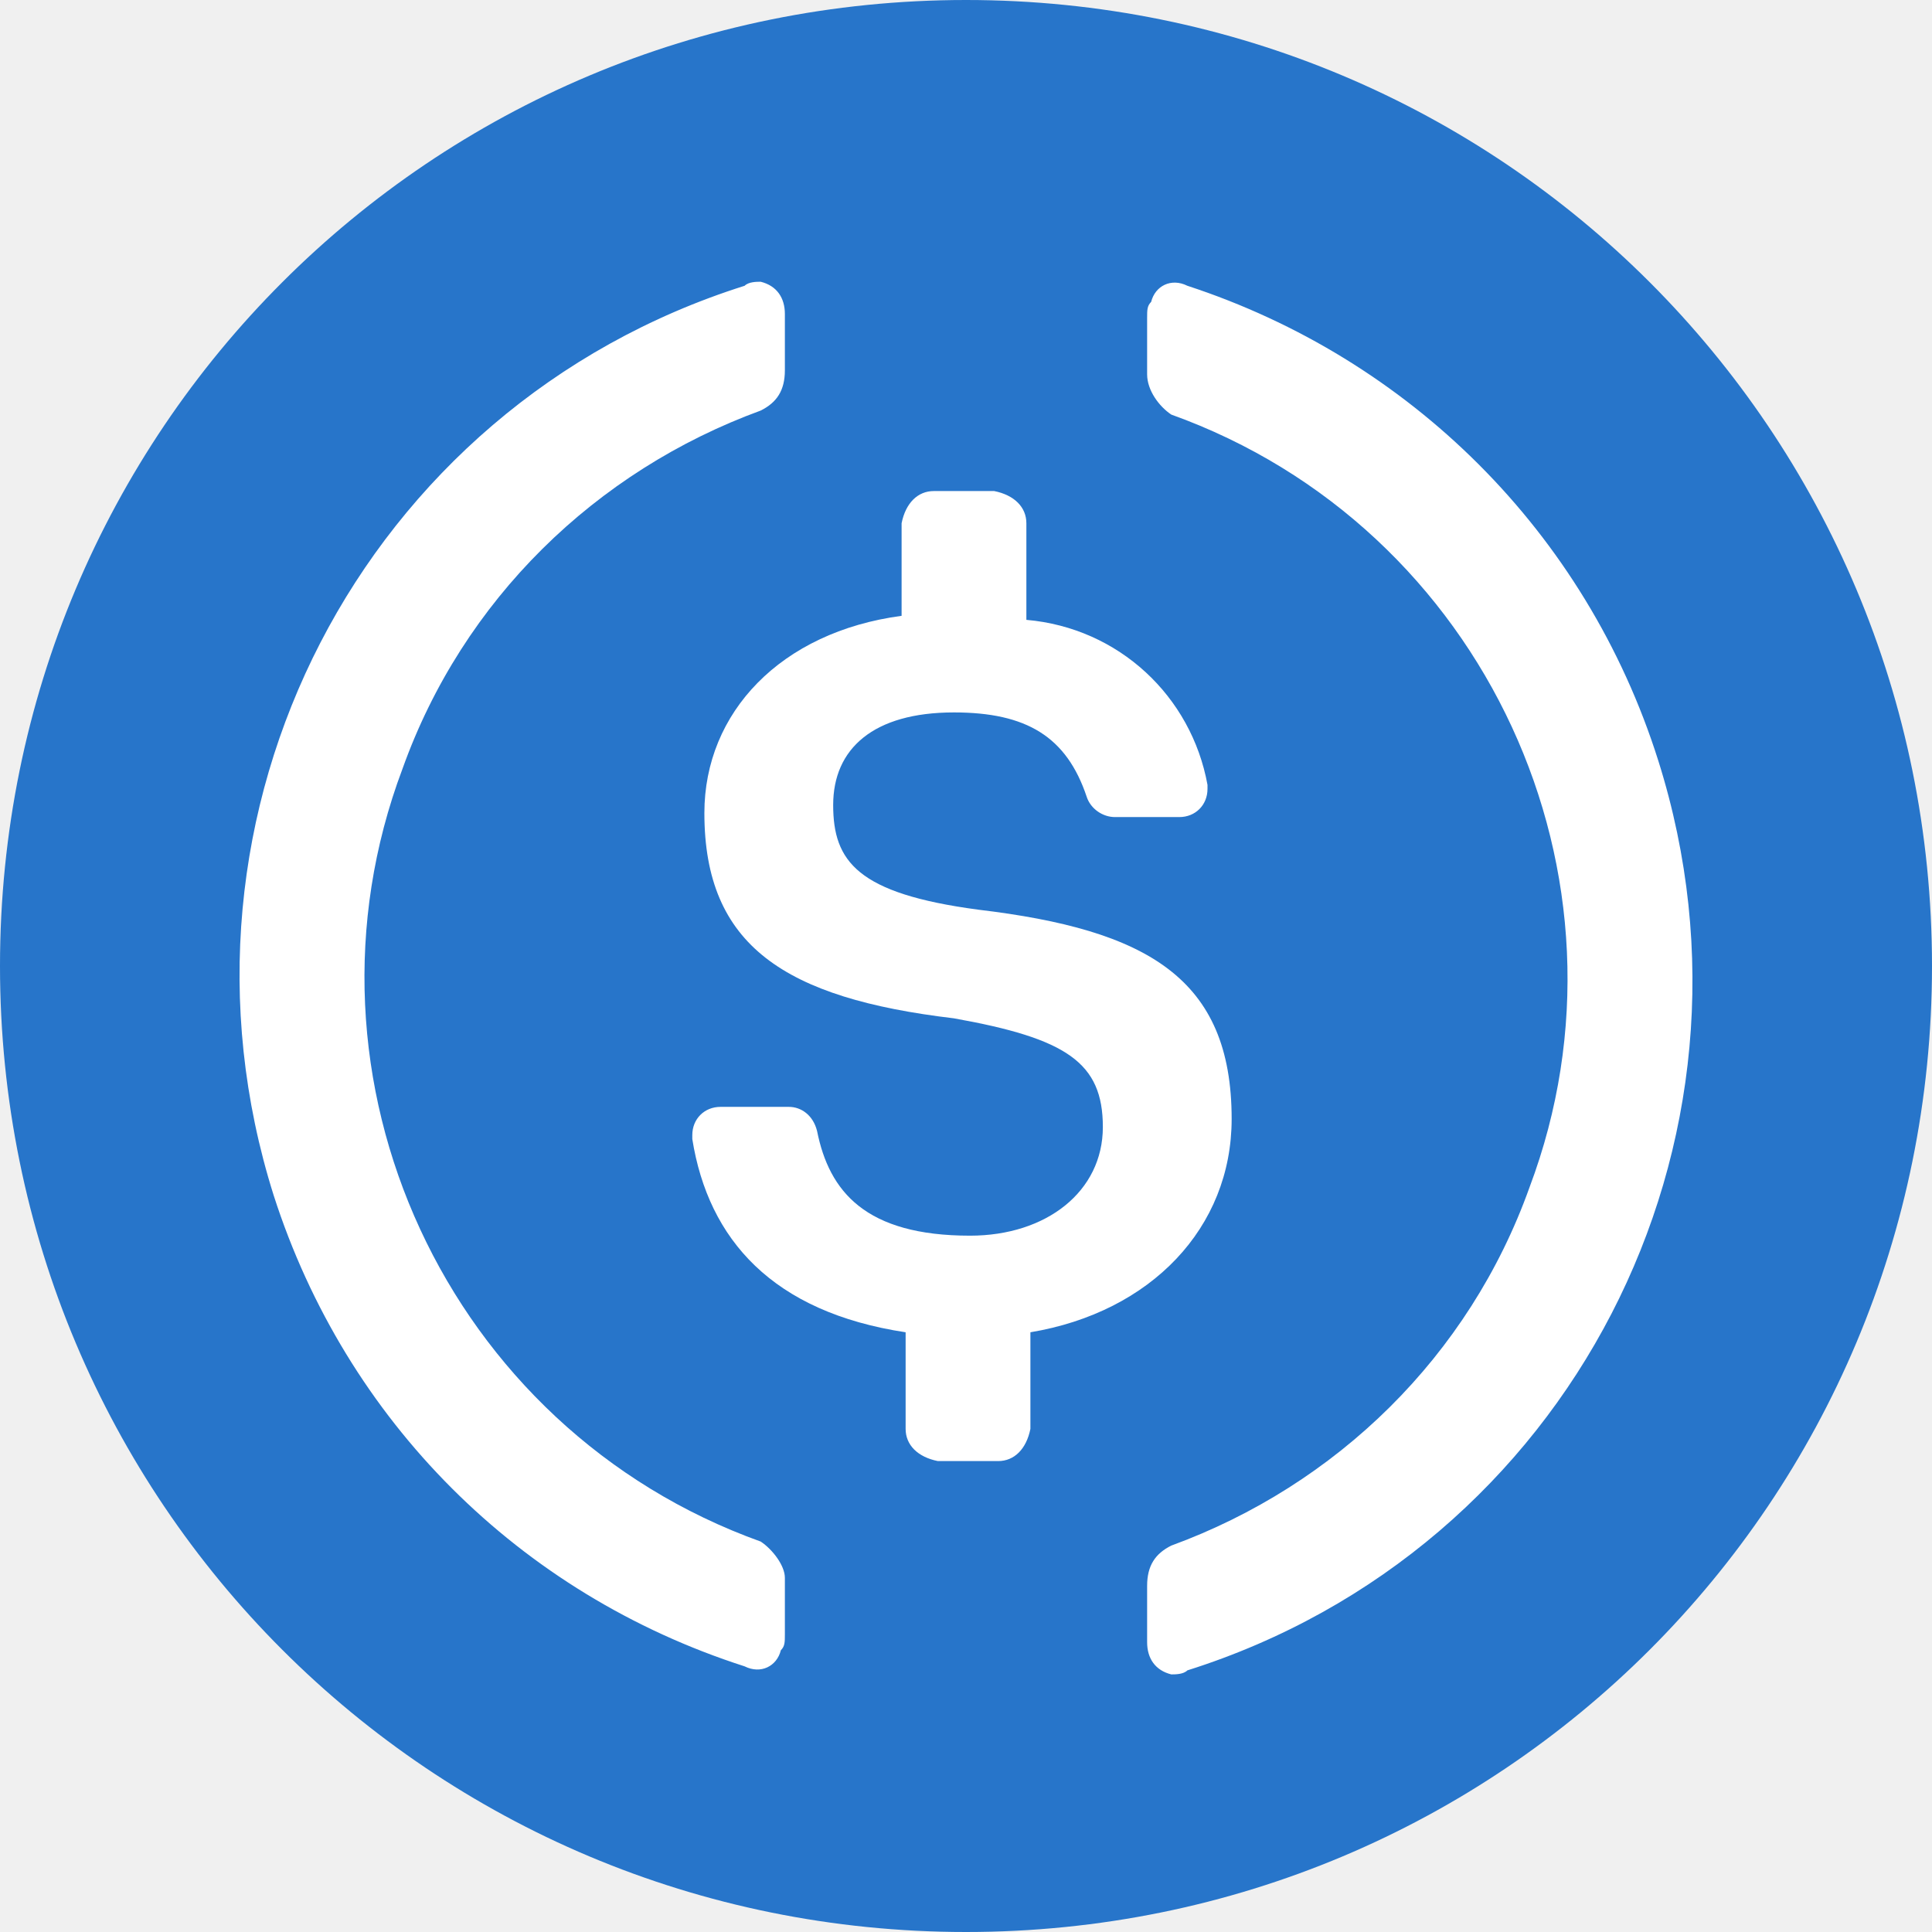
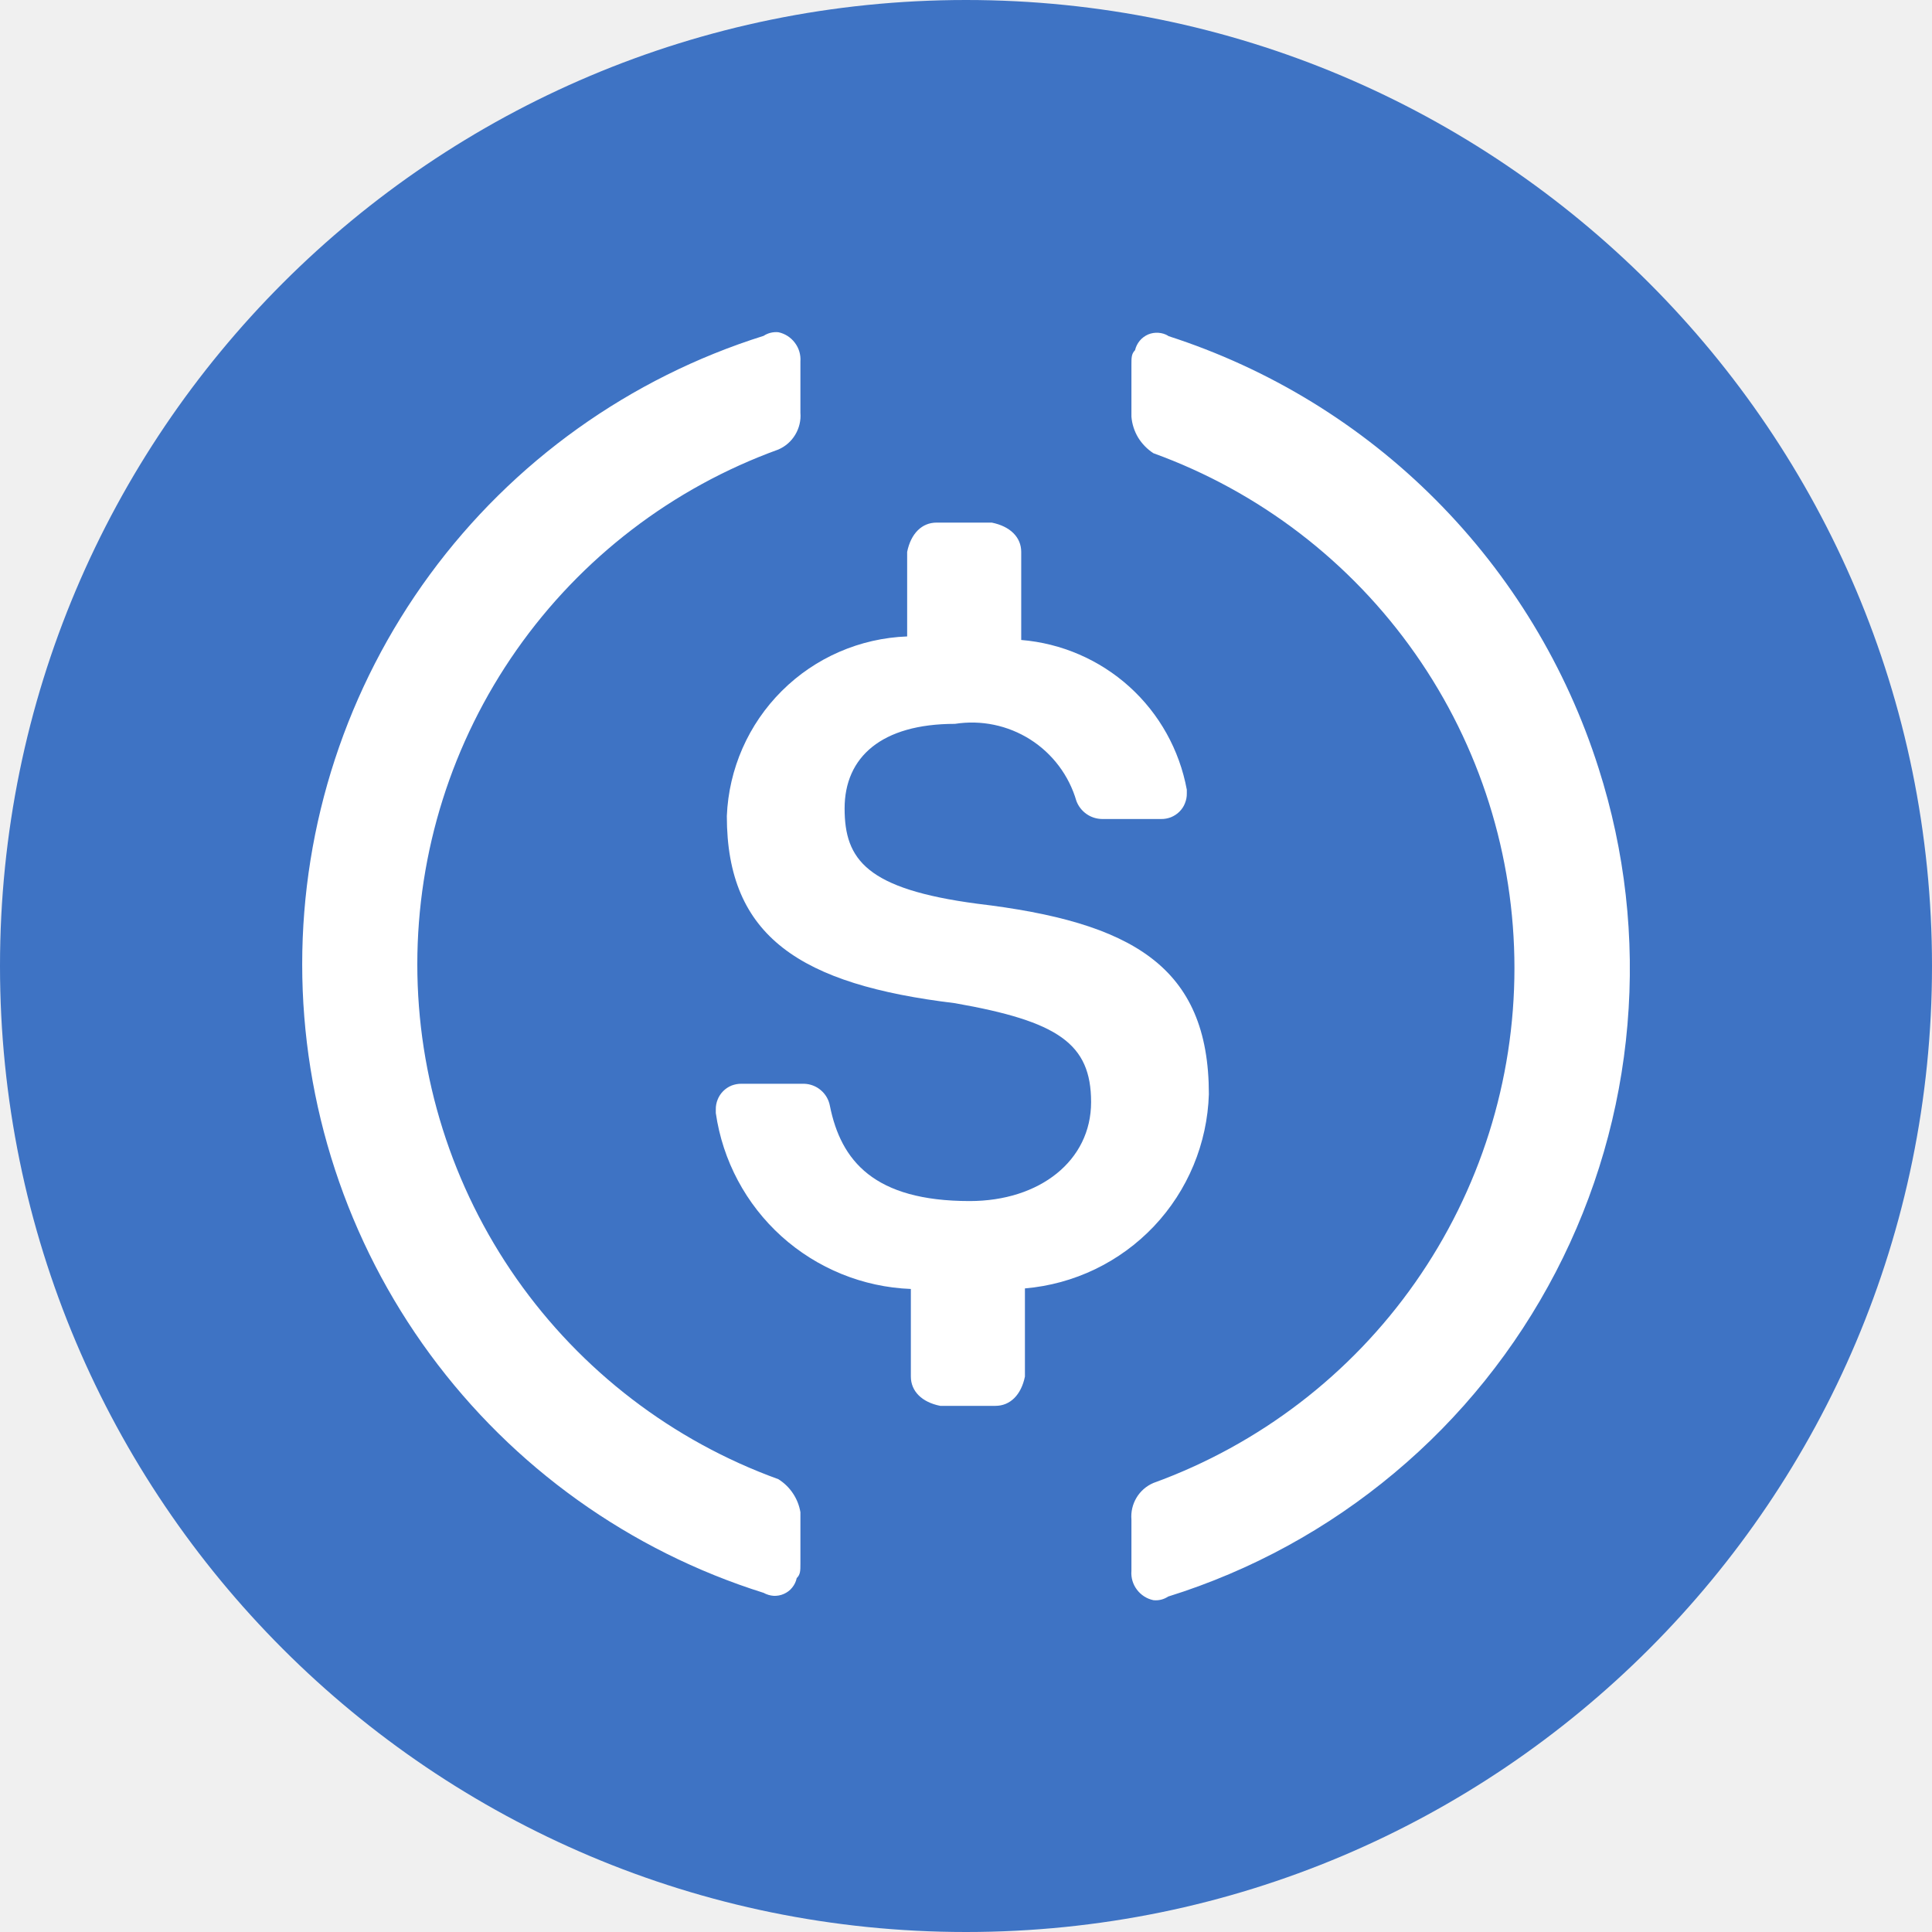
- <svg xmlns="http://www.w3.org/2000/svg" data-name="86977684-12db-4850-8f30-233a7c267d11" viewBox="0 0 2000 2000">
-   <path d="M1000 2000c554.17 0 1000-445.83 1000-1000S1554.17 0 1000 0 0 445.83 0 1000s445.83 1000 1000 1000z" fill="#2775ca" />
-   <path d="M1275 1158.33c0-145.83-87.5-195.83-262.5-216.66-125-16.67-150-50-150-108.34s41.67-95.83 125-95.83c75 0 116.67 25 137.5 87.5 4.17 12.5 16.67 20.83 29.17 20.83h66.66c16.67 0 29.17-12.5 29.17-29.16v-4.17c-16.67-91.67-91.67-162.5-187.5-170.83v-100c0-16.67-12.5-29.17-33.33-33.34h-62.5c-16.67 0-29.17 12.5-33.34 33.34v95.83c-125 16.67-204.16 100-204.16 204.17 0 137.5 83.33 191.66 258.33 212.5 116.67 20.83 154.17 45.83 154.17 112.5s-58.34 112.5-137.5 112.5c-108.34 0-145.84-45.84-158.34-108.34-4.16-16.66-16.66-25-29.16-25h-70.84c-16.66 0-29.16 12.5-29.16 29.17v4.17c16.66 104.16 83.33 179.16 220.83 200v100c0 16.66 12.5 29.16 33.33 33.33h62.5c16.67 0 29.17-12.5 33.34-33.33v-100c125-20.84 208.33-108.34 208.33-220.84z" fill="#fff" />
-   <path d="M787.5 1595.83c-325-116.66-491.67-479.16-370.83-800 62.5-175 200-308.33 370.83-370.83 16.67-8.33 25-20.83 25-41.67V325c0-16.67-8.33-29.17-25-33.33-4.17 0-12.5 0-16.67 4.16-395.83 125-612.5 545.84-487.5 941.67 75 233.33 254.17 412.5 487.5 487.5 16.67 8.33 33.34 0 37.5-16.67 4.17-4.16 4.17-8.33 4.17-16.66v-58.34c0-12.5-12.5-29.16-25-37.5zM1229.17 295.83c-16.67-8.33-33.34 0-37.5 16.67-4.17 4.17-4.17 8.33-4.17 16.67v58.33c0 16.67 12.5 33.33 25 41.67 325 116.66 491.67 479.16 370.83 800-62.5 175-200 308.33-370.83 370.83-16.67 8.33-25 20.83-25 41.67V1700c0 16.67 8.33 29.17 25 33.33 4.17 0 12.5 0 16.67-4.16 395.83-125 612.5-545.84 487.5-941.67-75-237.5-258.34-416.67-487.5-491.67z" fill="#fff" />
+ <svg xmlns="http://www.w3.org/2000/svg" width="24" height="24" viewBox="0 0 24 24" fill="none">
+   <path d="M12 24C18.627 24 24 18.627 24 12C24 5.373 18.627 0 12 0C5.373 0 0 5.373 0 12C0 18.627 5.373 24 12 24Z" fill="#3E73C4" />
+   <path d="M15.017 13.593C15.017 12 14.057 11.454 12.137 11.226C10.766 11.044 10.492 10.68 10.492 10.043C10.492 9.405 10.95 8.992 11.863 8.992C12.188 8.941 12.52 9.01 12.798 9.186C13.075 9.362 13.279 9.633 13.371 9.949C13.395 10.014 13.439 10.071 13.496 10.111C13.553 10.152 13.622 10.173 13.691 10.174H14.423C14.465 10.175 14.507 10.167 14.546 10.152C14.585 10.136 14.621 10.113 14.651 10.083C14.681 10.053 14.705 10.018 14.72 9.978C14.736 9.939 14.744 9.897 14.743 9.855V9.81C14.652 9.317 14.402 8.867 14.03 8.531C13.658 8.195 13.185 7.991 12.686 7.95V6.856C12.686 6.674 12.549 6.538 12.32 6.492H11.634C11.452 6.492 11.315 6.628 11.269 6.856V7.906C10.683 7.928 10.127 8.169 9.712 8.583C9.297 8.996 9.053 9.551 9.029 10.137C9.029 11.637 9.943 12.23 11.863 12.462C13.143 12.687 13.554 12.963 13.554 13.691C13.554 14.419 12.915 14.92 12.046 14.92C10.857 14.92 10.446 14.419 10.309 13.736C10.295 13.661 10.256 13.593 10.197 13.543C10.139 13.493 10.065 13.465 9.989 13.463H9.212C9.17 13.462 9.128 13.47 9.088 13.485C9.049 13.501 9.014 13.524 8.984 13.554C8.954 13.584 8.93 13.62 8.915 13.659C8.899 13.698 8.891 13.74 8.892 13.782V13.827C8.977 14.417 9.266 14.959 9.708 15.358C10.151 15.757 10.719 15.989 11.315 16.012V17.1C11.315 17.282 11.452 17.419 11.68 17.464H12.366C12.549 17.464 12.686 17.327 12.732 17.1V16.005C13.342 15.953 13.912 15.679 14.334 15.234C14.755 14.789 14.998 14.205 15.017 13.592V13.593Z" fill="white" />
+   <path d="M9.669 18.375C8.355 17.899 7.22 17.029 6.417 15.885C5.615 14.741 5.184 13.377 5.184 11.979C5.184 10.582 5.615 9.218 6.417 8.074C7.22 6.929 8.355 6.06 9.669 5.584C9.757 5.546 9.83 5.482 9.879 5.4C9.928 5.318 9.951 5.223 9.943 5.128V4.491C9.949 4.407 9.925 4.325 9.874 4.258C9.824 4.191 9.751 4.144 9.669 4.127C9.605 4.121 9.54 4.136 9.486 4.172C7.824 4.694 6.372 5.732 5.341 7.136C4.31 8.541 3.754 10.237 3.754 11.979C3.754 13.721 4.31 15.418 5.341 16.822C6.372 18.226 7.824 19.265 9.486 19.787C9.524 19.808 9.567 19.821 9.611 19.824C9.654 19.826 9.698 19.818 9.738 19.8C9.778 19.782 9.814 19.756 9.841 19.721C9.869 19.687 9.888 19.647 9.897 19.604C9.943 19.559 9.943 19.513 9.943 19.422V18.785C9.929 18.701 9.897 18.621 9.85 18.551C9.803 18.48 9.741 18.42 9.669 18.375ZM14.514 4.173C14.477 4.15 14.434 4.137 14.39 4.134C14.346 4.131 14.302 4.138 14.262 4.155C14.222 4.173 14.186 4.199 14.158 4.233C14.13 4.267 14.11 4.307 14.1 4.35C14.055 4.396 14.055 4.441 14.055 4.532V5.175C14.062 5.267 14.091 5.356 14.138 5.435C14.186 5.513 14.251 5.58 14.328 5.63C15.642 6.106 16.778 6.976 17.58 8.12C18.383 9.264 18.813 10.628 18.813 12.026C18.813 13.424 18.383 14.787 17.58 15.932C16.778 17.076 15.642 17.945 14.328 18.422C14.241 18.459 14.167 18.523 14.118 18.605C14.069 18.687 14.047 18.782 14.055 18.877V19.514C14.048 19.598 14.073 19.681 14.123 19.747C14.173 19.814 14.246 19.861 14.328 19.878C14.393 19.885 14.457 19.869 14.511 19.833C15.54 19.512 16.495 18.99 17.321 18.298C18.148 17.607 18.829 16.758 19.326 15.802C19.823 14.846 20.126 13.801 20.217 12.727C20.309 11.653 20.187 10.572 19.859 9.545C19.46 8.288 18.767 7.145 17.837 6.211C16.907 5.276 15.766 4.578 14.511 4.174L14.514 4.173Z" fill="white" />
</svg>
